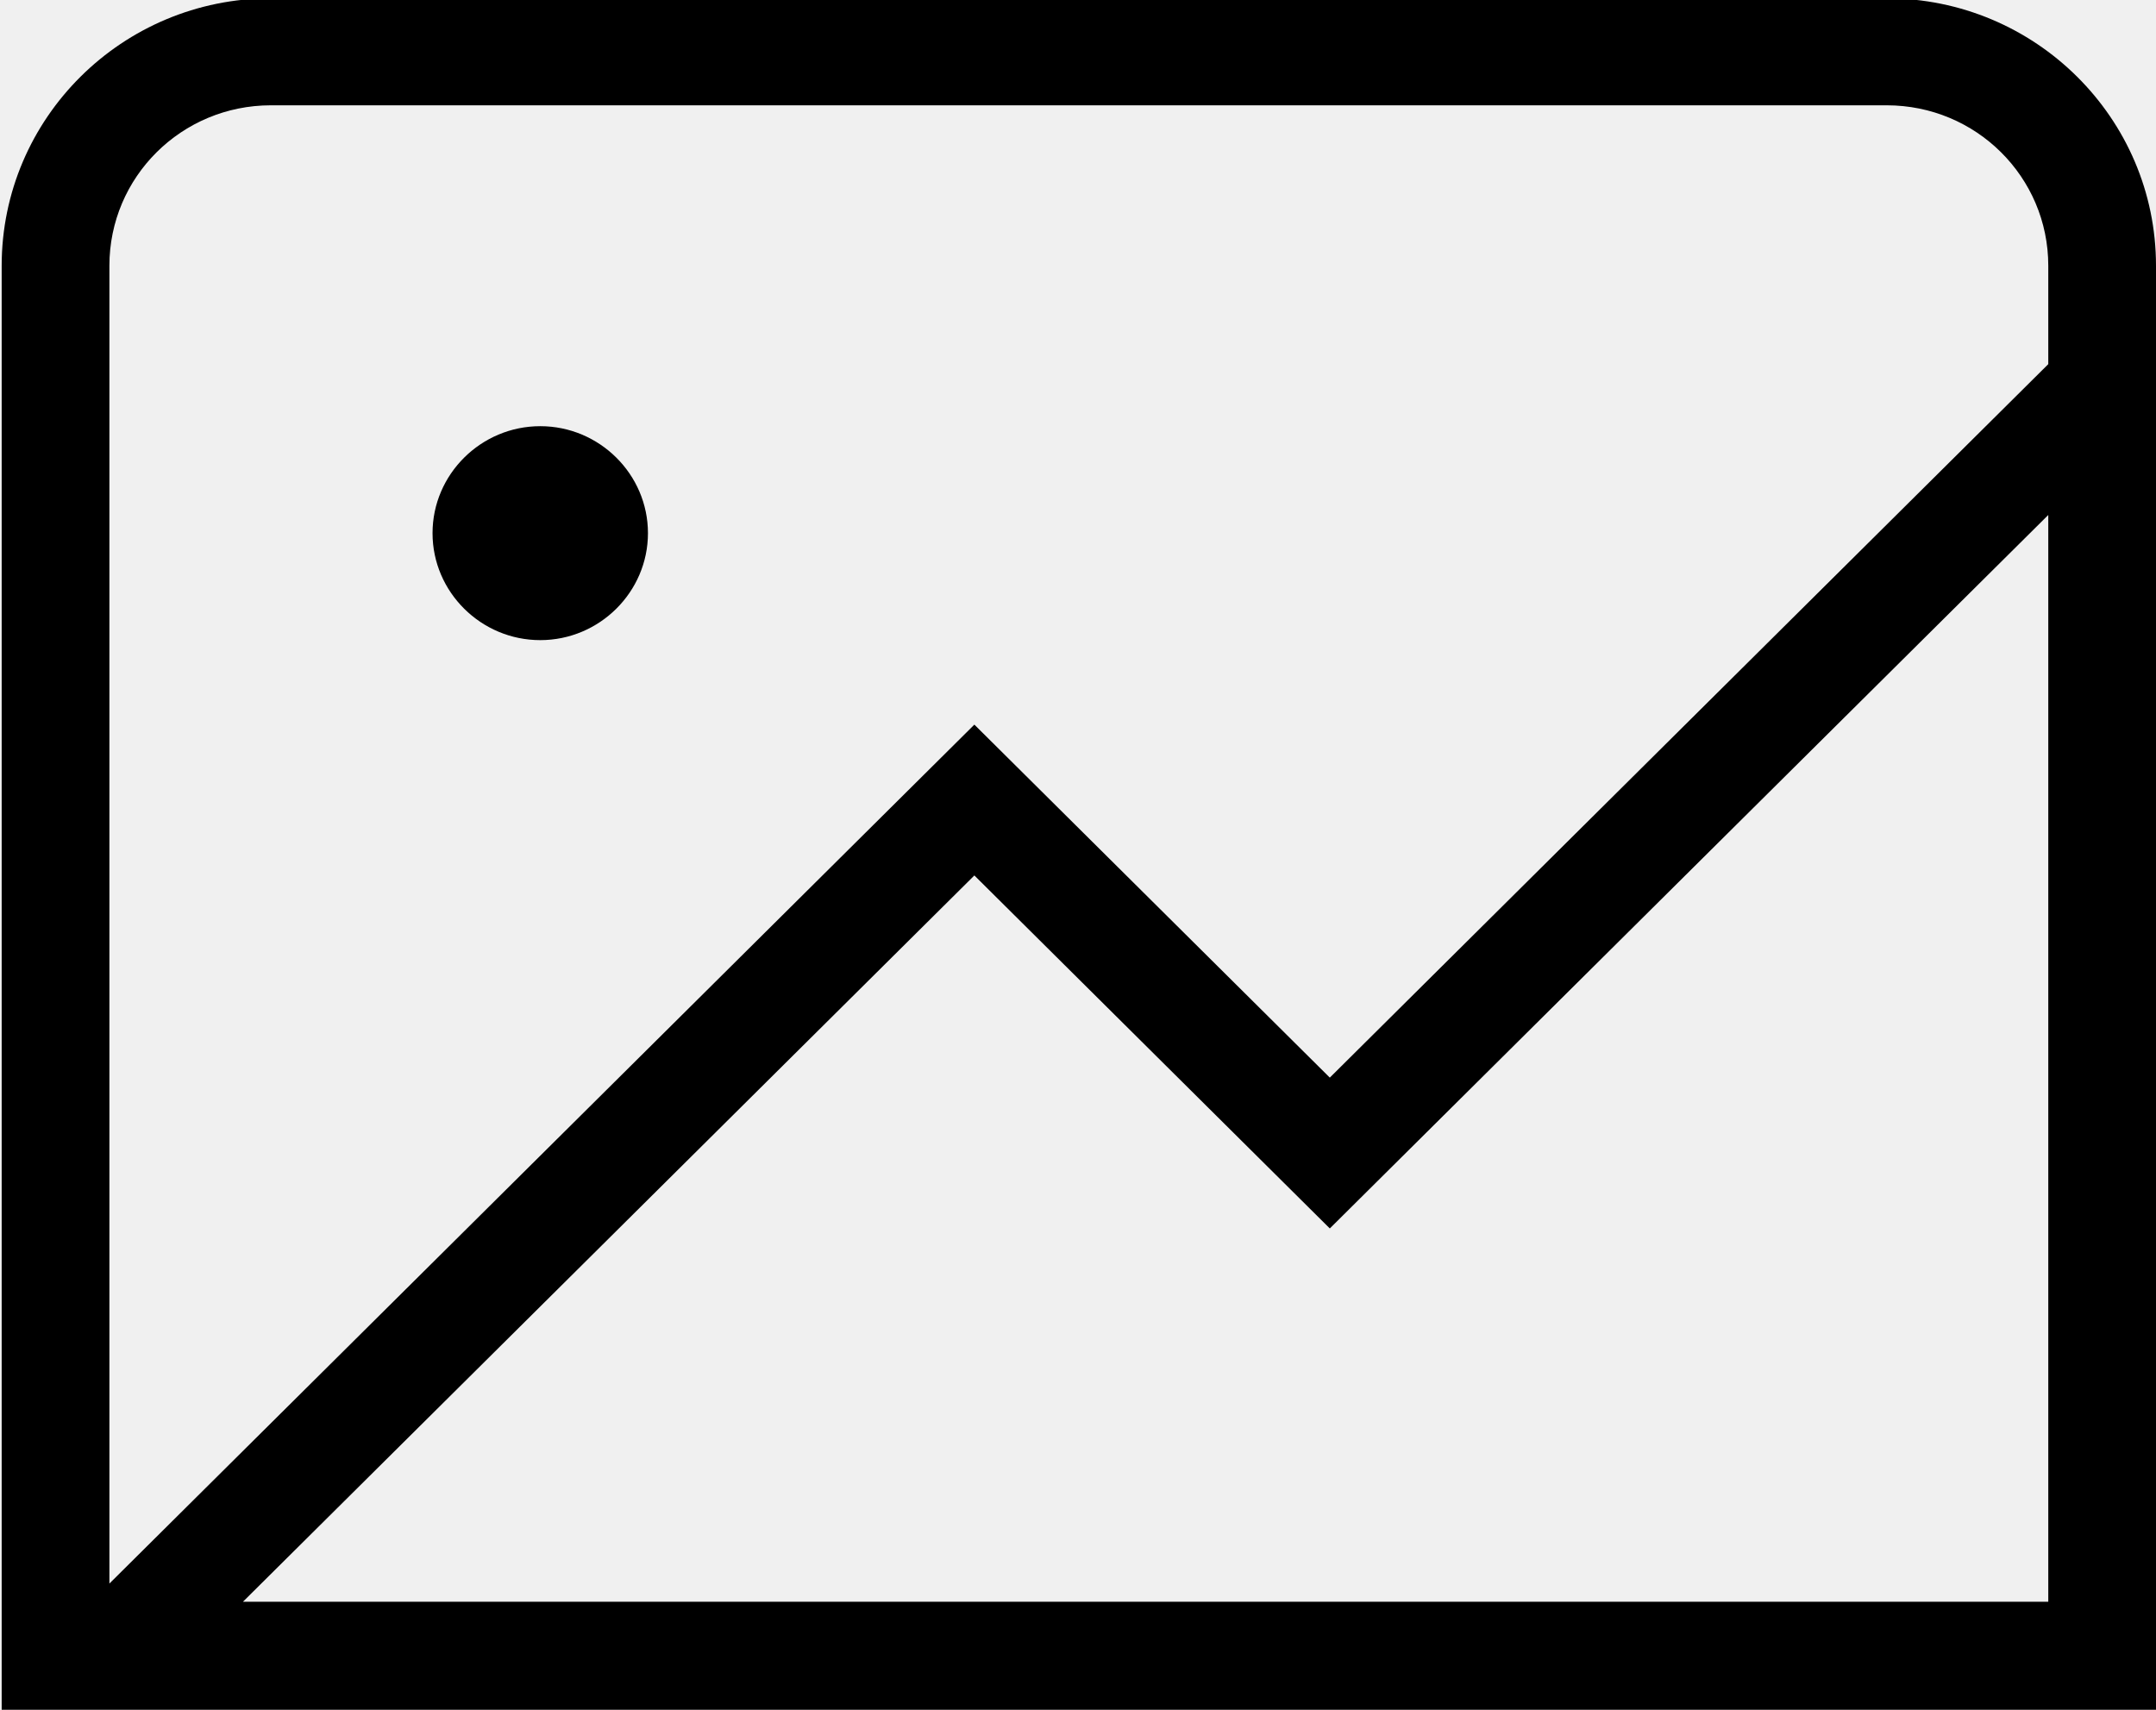
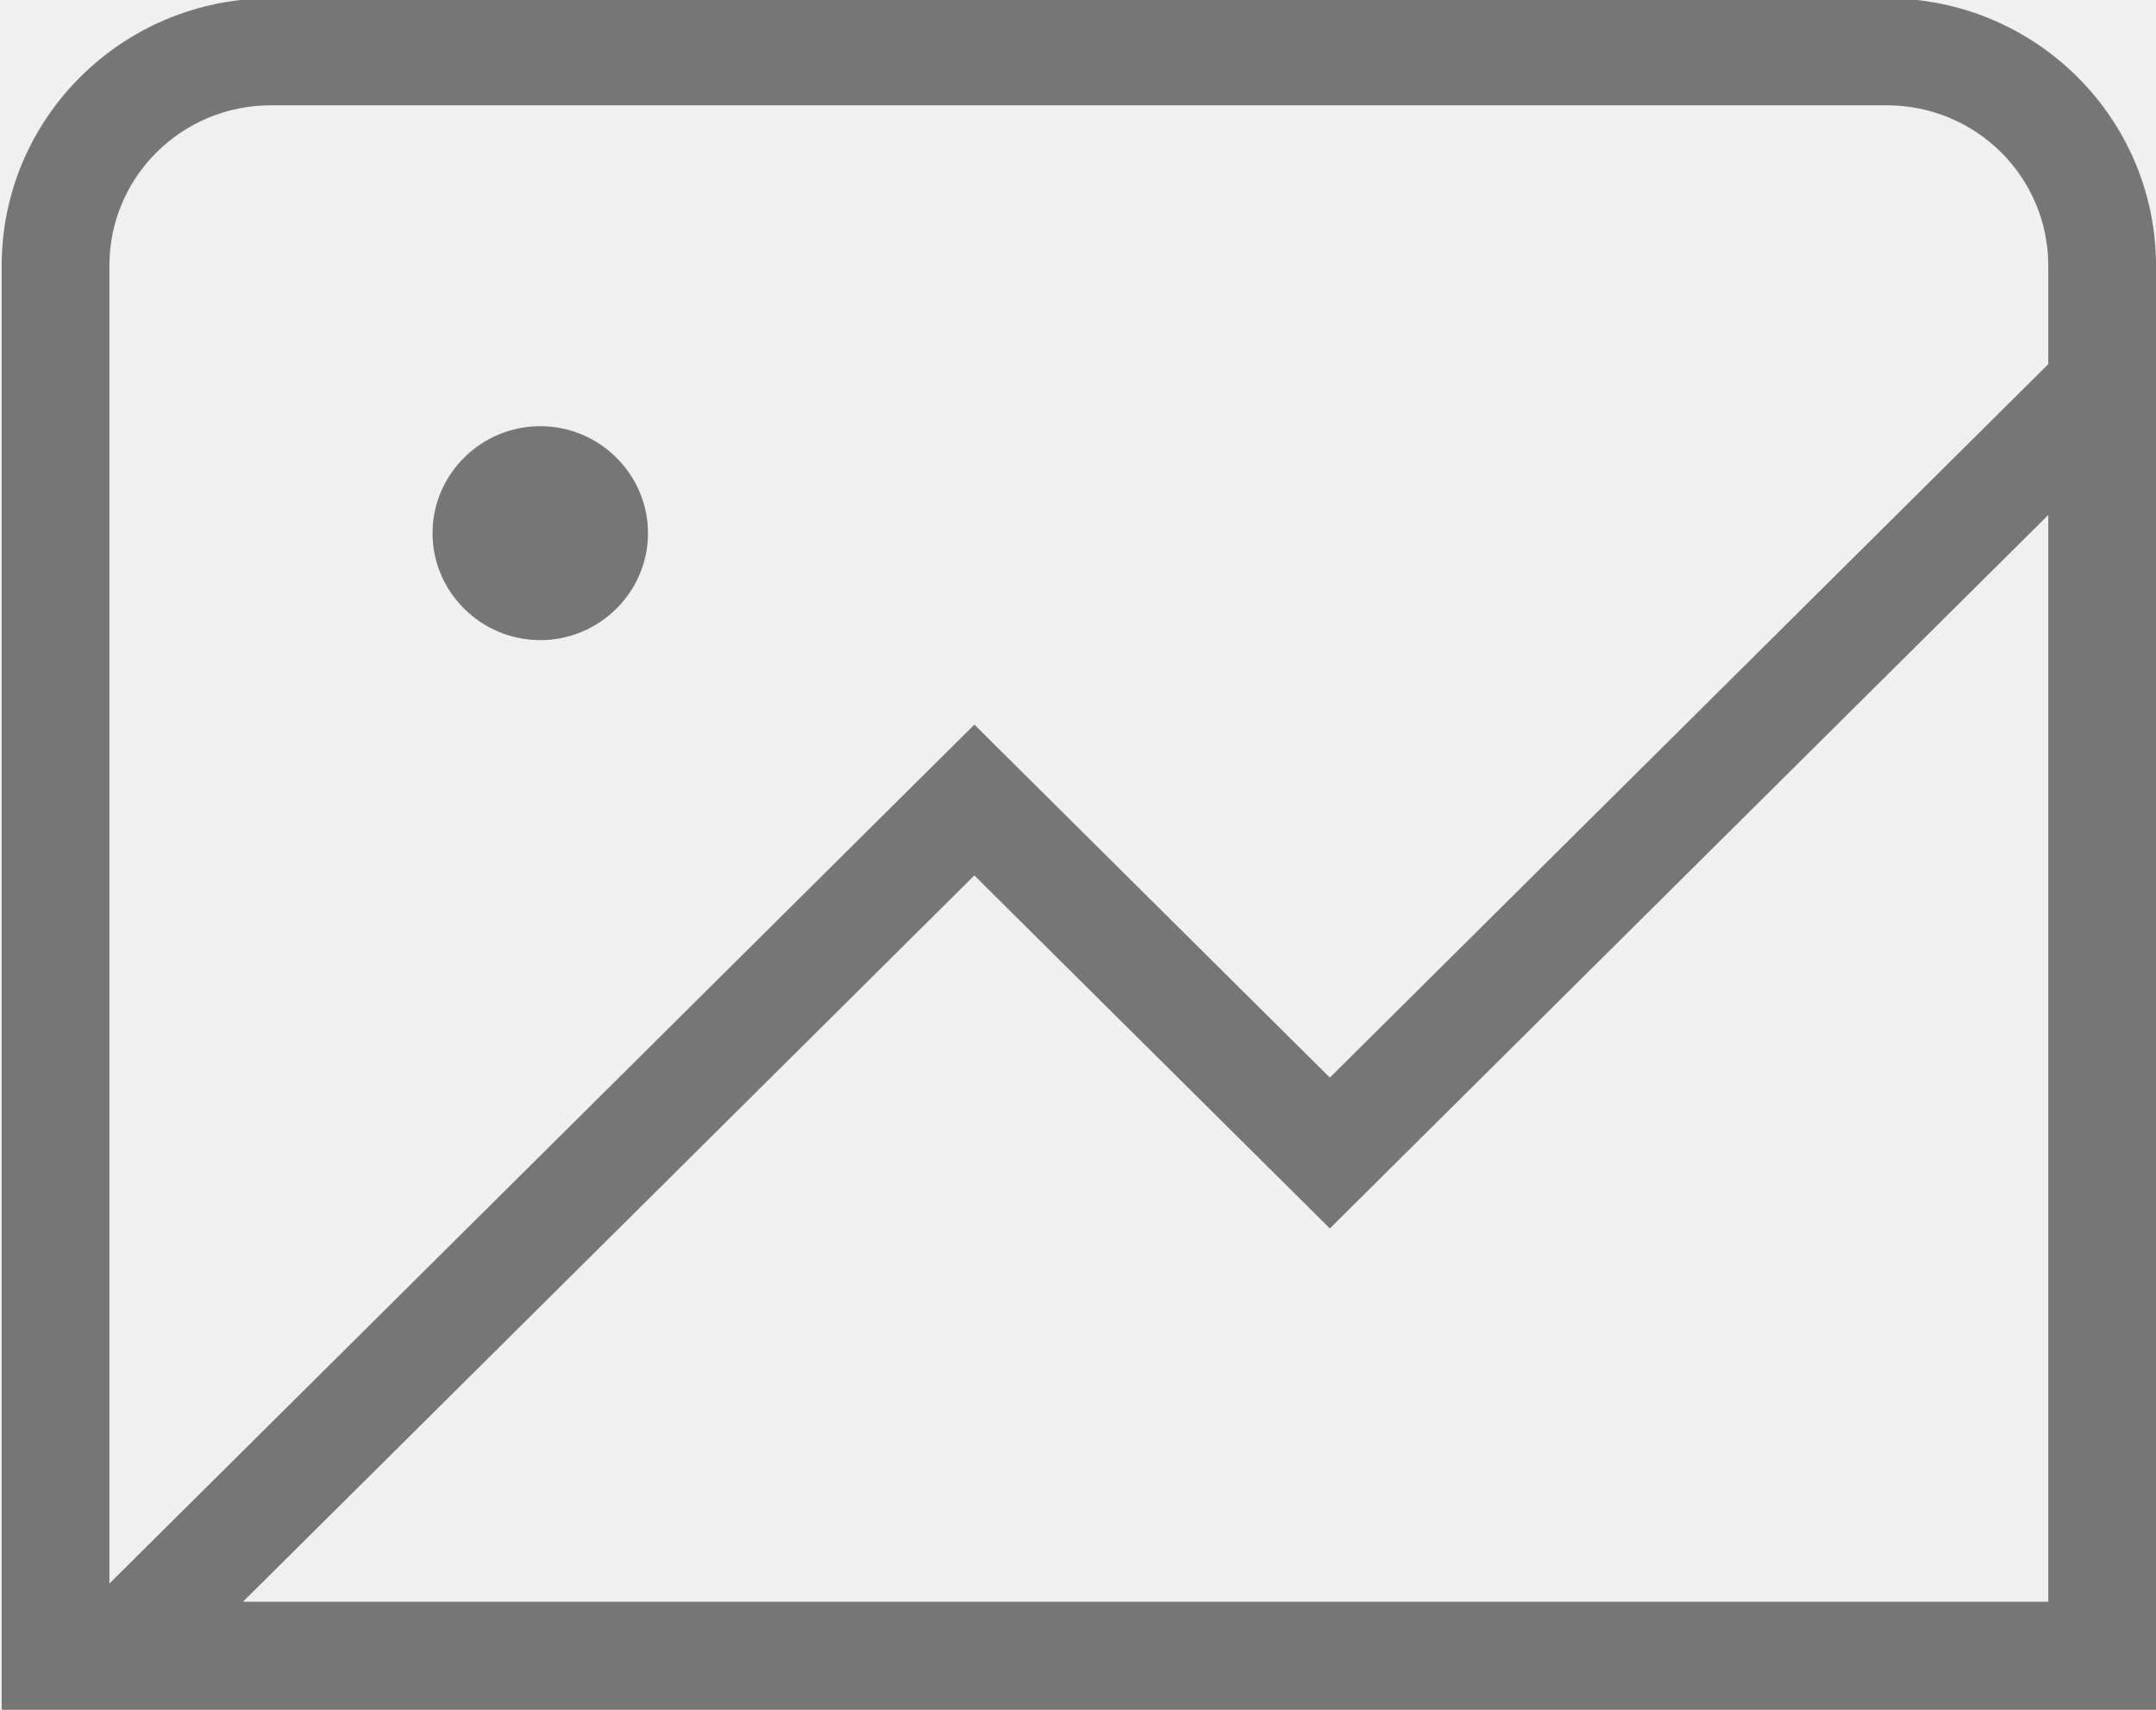
<svg xmlns="http://www.w3.org/2000/svg" width="58" height="46" viewBox="0 0 58 46" fill="none">
-   <path d="M11.636 14.344C11.636 12.761 12.94 11.466 14.534 11.466C16.127 11.466 17.431 12.761 17.431 14.344C17.431 15.927 16.127 17.222 14.534 17.222C12.94 17.222 11.636 15.927 11.636 14.344ZM58 7.15V46H0.045V7.15C0.045 3.178 3.29 -0.045 7.289 -0.045H50.755C54.754 -0.045 58 3.178 58 7.15ZM2.943 7.15V42.604L26.212 19.495L35.774 28.992L55.102 9.797V7.15C55.102 4.761 53.16 2.833 50.755 2.833H7.289C4.884 2.833 2.943 4.761 2.943 7.15ZM55.102 43.122V13.855L35.774 33.05L26.212 23.553L6.536 43.093H55.102V43.122Z" fill="black" />
+   <g clip-path="url(#clip0_6112_38356)">
+     <path d="M11.636 14.344C11.636 12.761 12.94 11.466 14.534 11.466C16.128 11.466 17.432 12.761 17.432 14.344C17.432 15.927 16.128 17.222 14.534 17.222C12.94 17.222 11.636 15.927 11.636 14.344ZM58 7.15V46H0.045V7.15C0.045 3.178 3.291 -0.045 7.29 -0.045H50.756C54.755 -0.045 58 3.178 58 7.15ZM2.943 7.15V42.604L26.212 19.495L35.775 28.992L55.102 9.797V7.15C55.102 4.761 53.161 2.833 50.756 2.833H7.29C4.885 2.833 2.943 4.761 2.943 7.15ZM55.102 43.122V13.855L35.775 33.05L26.212 23.553L6.536 43.093H55.102V43.122Z" fill="#777676" />
+   </g>
+   <defs>
+     <clipPath id="clip0_6112_38356">
+       <rect width="58" height="46" fill="white" />
+     </clipPath>
+   </defs>
</svg>
